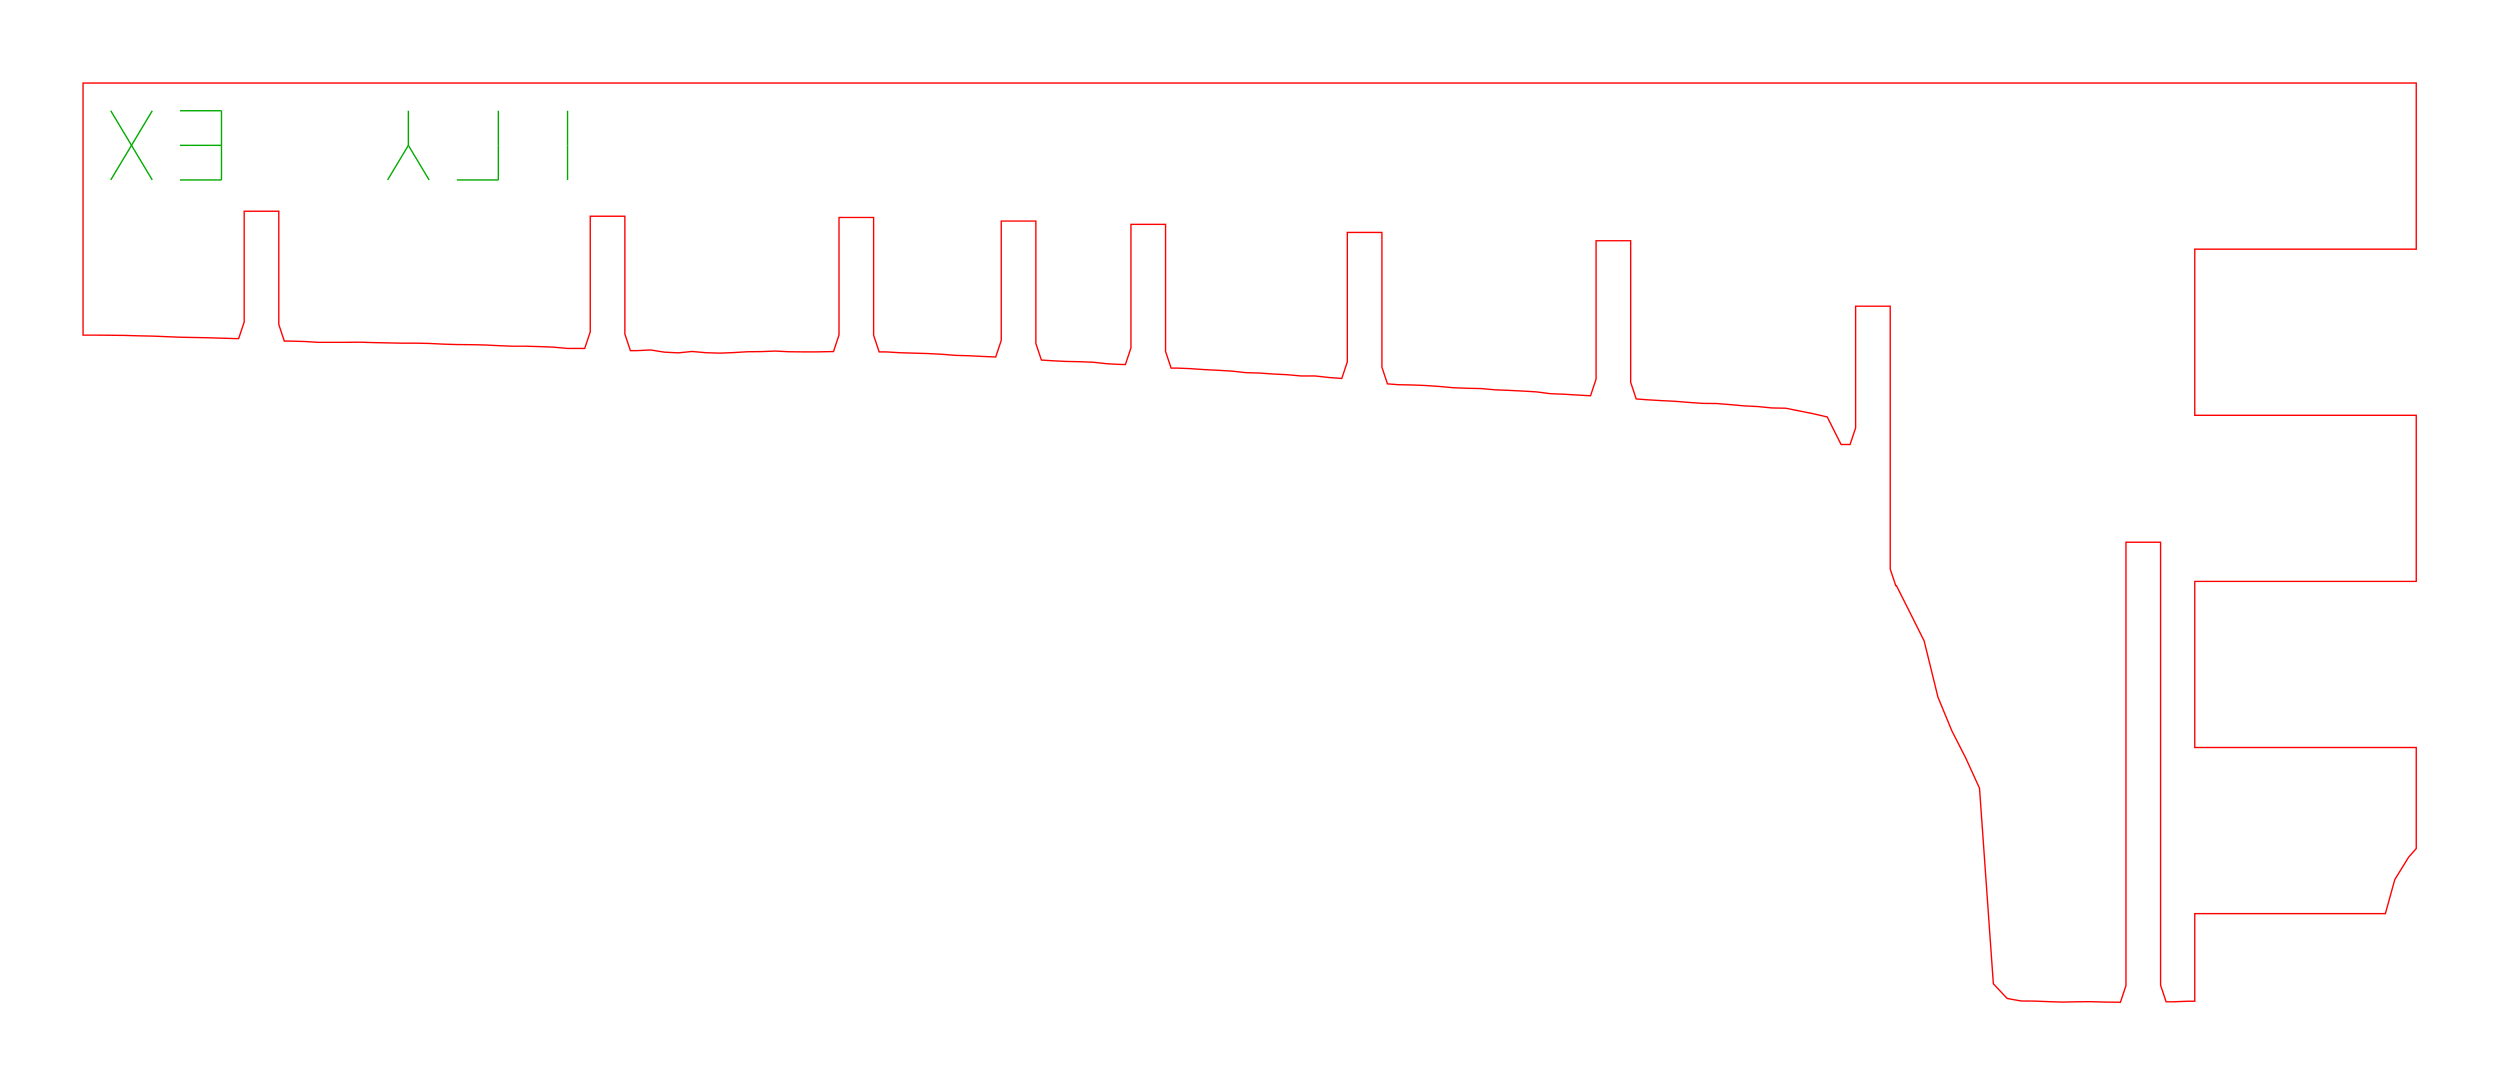
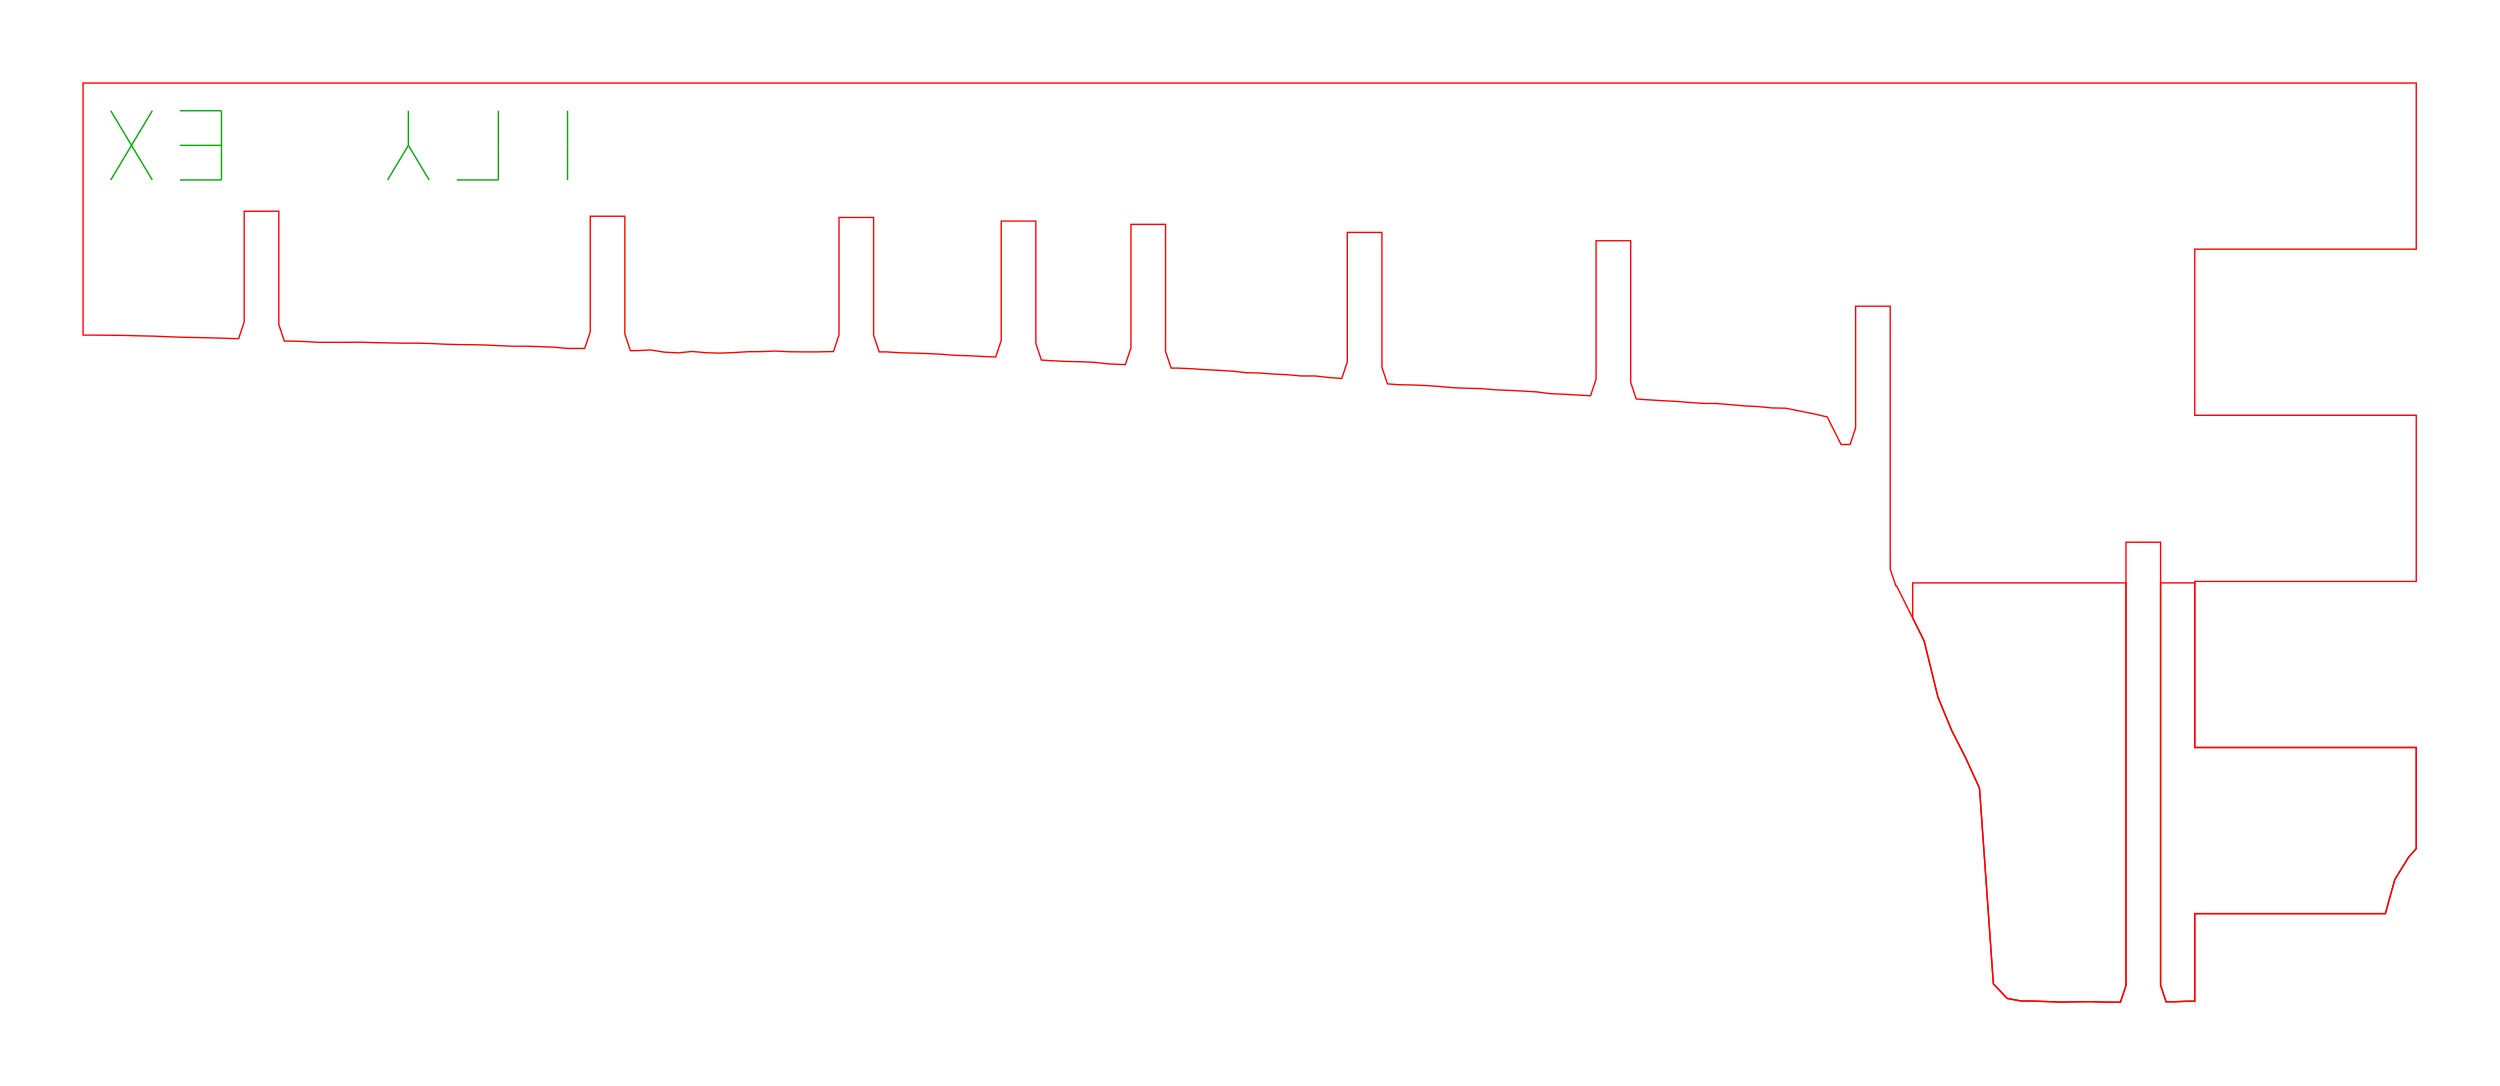
<svg xmlns="http://www.w3.org/2000/svg" width="180.6mm" height="78.4mm" viewBox="0 0 180.6 78.4">
  <path d="M 166.00,6.00 L 165.00,6.00 L 164.00,6.00 L 163.00,6.00 L 162.00,6.00 L 161.00,6.00 L 160.00,6.00 L 159.00,6.00 L 158.00,6.00 L 157.00,6.00 L 156.00,6.00 L 155.00,6.00 L 154.00,6.00 L 153.00,6.00 L 152.00,6.00 L 151.00,6.00 L 150.00,6.00 L 149.00,6.00 L 148.00,6.00 L 147.00,6.00 L 146.00,6.00 L 145.00,6.00 L 144.00,6.00 L 143.00,6.00 L 142.00,6.00 L 141.00,6.00 L 140.00,6.00 L 139.00,6.00 L 138.00,6.00 L 137.00,6.00 L 136.00,6.00 L 135.00,6.00 L 134.00,6.00 L 133.00,6.00 L 132.00,6.00 L 131.00,6.00 L 130.00,6.00 L 129.00,6.00 L 128.00,6.00 L 127.00,6.00 L 126.00,6.00 L 125.00,6.00 L 124.00,6.00 L 123.00,6.00 L 122.00,6.00 L 121.00,6.00 L 120.00,6.00 L 119.00,6.00 L 118.00,6.00 L 117.00,6.00 L 116.00,6.00 L 115.00,6.00 L 114.00,6.00 L 113.00,6.00 L 112.00,6.00 L 111.00,6.00 L 110.00,6.00 L 109.00,6.00 L 108.00,6.00 L 107.00,6.00 L 106.00,6.00 L 105.00,6.00 L 104.00,6.00 L 103.00,6.00 L 102.00,6.00 L 101.00,6.00 L 100.00,6.00 L 99.00,6.00 L 98.00,6.00 L 97.00,6.00 L 96.00,6.00 L 95.00,6.00 L 94.00,6.00 L 93.00,6.00 L 92.00,6.00 L 91.00,6.00 L 90.00,6.00 L 89.00,6.00 L 88.00,6.00 L 87.00,6.00 L 86.00,6.00 L 85.00,6.00 L 84.00,6.00 L 83.00,6.00 L 82.00,6.00 L 81.00,6.00 L 80.00,6.00 L 79.00,6.00 L 78.00,6.00 L 77.00,6.00 L 76.00,6.00 L 75.00,6.00 L 74.00,6.00 L 73.00,6.00 L 72.00,6.00 L 71.00,6.00 L 70.00,6.00 L 69.00,6.00 L 68.00,6.00 L 67.00,6.00 L 66.00,6.00 L 65.00,6.00 L 64.00,6.00 L 63.00,6.00 L 62.00,6.00 L 61.00,6.00 L 60.00,6.00 L 59.00,6.00 L 58.00,6.00 L 57.00,6.00 L 56.00,6.00 L 55.00,6.00 L 54.00,6.00 L 53.00,6.00 L 52.00,6.00 L 51.00,6.00 L 50.00,6.00 L 49.00,6.00 L 48.00,6.00 L 47.00,6.00 L 46.00,6.00 L 45.00,6.00 L 44.00,6.00 L 43.00,6.00 L 42.00,6.00 L 41.00,6.00 L 40.00,6.00 L 39.00,6.00 L 38.00,6.00 L 37.00,6.00 L 36.00,6.00 L 35.00,6.00 L 34.00,6.00 L 33.00,6.00 L 32.00,6.00 L 31.00,6.00 L 30.00,6.00 L 29.00,6.00 L 28.00,6.00 L 27.00,6.00 L 26.00,6.00 L 25.00,6.00 L 24.00,6.00 L 23.00,6.00 L 22.00,6.00 L 21.00,6.00 L 20.00,6.00 L 19.00,6.00 L 18.00,6.00 L 17.00,6.00 L 16.00,6.00 L 15.00,6.00 L 14.00,6.00 L 13.00,6.00 L 12.00,6.00 L 11.00,6.00 L 10.00,6.00 L 9.00,6.00 L 8.00,6.00 L 7.00,6.00 L 6.00,6.00 L 6.00,24.21 L 7.00,24.21 L 8.00,24.22 L 9.00,24.23 L 10.00,24.26 L 11.00,24.28 L 12.00,24.32 L 13.00,24.36 L 14.00,24.38 L 15.00,24.40 L 16.00,24.43 L 17.00,24.46 L 17.24,24.46 L 17.64,23.26 L 17.64,15.26 L 20.14,15.26 L 20.14,23.44 L 20.54,24.64 L 21.00,24.64 L 22.00,24.67 L 23.00,24.73 L 24.00,24.73 L 25.00,24.73 L 26.00,24.72 L 27.00,24.75 L 28.00,24.77 L 29.00,24.79 L 30.00,24.79 L 31.00,24.81 L 32.00,24.86 L 33.00,24.89 L 34.00,24.90 L 35.00,24.92 L 36.00,24.97 L 37.00,25.01 L 38.00,25.01 L 39.00,25.04 L 40.00,25.08 L 41.00,25.17 L 42.00,25.17 L 42.24,25.17 L 42.64,23.97 L 42.64,15.62 L 45.14,15.62 L 45.14,24.13 L 45.54,25.33 L 46.00,25.33 L 47.00,25.28 L 48.00,25.44 L 49.00,25.49 L 50.00,25.39 L 51.00,25.48 L 52.00,25.51 L 53.00,25.47 L 54.00,25.41 L 55.00,25.40 L 56.00,25.36 L 57.00,25.41 L 58.00,25.42 L 59.00,25.42 L 60.00,25.40 L 60.21,25.40 L 60.61,24.20 L 60.61,15.71 L 63.11,15.71 L 63.11,24.22 L 63.51,25.42 L 64.00,25.42 L 65.00,25.48 L 66.00,25.51 L 67.00,25.54 L 68.00,25.59 L 69.00,25.67 L 70.00,25.70 L 71.00,25.75 L 71.93,25.79 L 72.33,24.59 L 72.33,15.97 L 74.83,15.97 L 74.83,24.81 L 75.23,26.01 L 76.00,26.06 L 77.00,26.11 L 78.00,26.13 L 79.00,26.17 L 80.00,26.28 L 81.00,26.33 L 81.30,26.33 L 81.70,25.13 L 81.70,16.21 L 84.20,16.21 L 84.20,25.39 L 84.60,26.59 L 85.00,26.59 L 86.00,26.63 L 87.00,26.70 L 88.00,26.75 L 89.00,26.81 L 90.00,26.92 L 91.00,26.95 L 92.00,27.02 L 93.00,27.07 L 94.00,27.16 L 95.00,27.16 L 96.00,27.27 L 96.93,27.34 L 97.33,26.14 L 97.33,16.79 L 99.83,16.79 L 99.83,26.53 L 100.23,27.73 L 101.00,27.79 L 102.00,27.81 L 103.00,27.85 L 104.00,27.92 L 105.00,28.01 L 106.00,28.05 L 107.00,28.07 L 108.00,28.16 L 109.00,28.20 L 110.00,28.25 L 111.00,28.31 L 112.00,28.44 L 113.00,28.48 L 114.00,28.54 L 114.90,28.59 L 115.30,27.39 L 115.30,17.39 L 117.80,17.39 L 117.80,27.62 L 118.20,28.82 L 119.00,28.88 L 120.00,28.94 L 121.00,28.99 L 122.00,29.07 L 123.00,29.14 L 124.00,29.15 L 125.00,29.23 L 126.00,29.32 L 127.00,29.37 L 128.00,29.47 L 129.00,29.49 L 130.00,29.69 L 131.00,29.89 L 132.00,30.12 L 133.00,32.11 L 133.65,32.11 L 134.05,30.91 L 134.05,22.12 L 136.55,22.12 L 136.55,41.11 L 136.95,42.31 L 137.00,42.31 L 138.00,44.30 L 139.00,46.30 L 140.00,50.37 L 141.00,52.79 L 142.00,54.75 L 143.00,56.94 L 144.00,71.07 L 145.00,72.13 L 146.00,72.31 L 147.00,72.32 L 148.00,72.36 L 149.00,72.39 L 150.00,72.37 L 151.00,72.36 L 152.00,72.39 L 153.00,72.40 L 153.18,72.40 L 153.58,71.20 L 153.58,39.17 L 156.08,39.17 L 156.08,71.17 L 156.48,72.37 L 157.00,72.37 L 158.00,72.33 L 158.55,72.33 L 158.55,66.00 L 166.55,66.00 L 172.32,66.00 L 173.00,63.54 L 174.00,61.92 L 174.55,61.30 L 174.55,54.00 L 166.55,54.00 L 158.55,54.00 L 158.55,42.00 L 166.55,42.00 L 174.55,42.00 L 174.55,30.00 L 166.55,30.00 L 158.55,30.00 L 158.55,18.00 L 166.55,18.00 L 174.55,18.00 L 174.55,6.00 L 174.00,6.00 L 173.00,6.00 L 172.00,6.00 L 171.00,6.00 L 170.00,6.00 L 169.00,6.00 L 168.00,6.00 L 167.00,6.00 L 166.55,6.00 L 166.00,6.00 Z" fill="none" stroke="#f00" stroke-width="0.1" />
+   <path d="M 139.00,46.30 L 140.00,50.37 L 141.00,52.79 L 142.00,54.75 L 143.00,56.94 L 144.00,71.07 L 145.00,72.13 L 146.00,72.31 L 147.00,72.32 L 148.00,72.36 L 149.00,72.39 L 150.00,72.37 L 151.00,72.36 L 152.00,72.39 L 153.00,72.40 L 153.18,72.40 L 153.58,71.20 L 153.58,42.11 L 138.17,42.11 L 138.17,44.63 L 139.00,46.30 Z" fill="none" stroke="#f00" stroke-width="0.1" />
+   <path d="M 156.08,71.17 L 156.48,72.37 L 157.00,72.37 L 158.00,72.33 L 158.55,72.33 L 158.55,66.00 L 166.55,66.00 L 172.32,66.00 L 173.00,63.54 L 174.00,61.92 L 174.55,61.30 L 174.55,54.00 L 166.55,54.00 L 158.55,54.00 L 158.55,42.11 L 156.08,42.11 L 156.08,71.17 Z" fill="none" stroke="#f00" stroke-width="0.1" />
  <path d="M 8.00,13.00 L 11.00,8.00" fill="none" stroke="#0a0" stroke-width="0.1" />
  <path d="M 8.00,8.00 L 11.00,13.00" fill="none" stroke="#0a0" stroke-width="0.1" />
  <path d="M 13.00,13.00 L 16.00,13.00" fill="none" stroke="#0a0" stroke-width="0.1" />
  <path d="M 16.00,13.00 L 16.00,10.50" fill="none" stroke="#0a0" stroke-width="0.1" />
  <path d="M 13.00,10.50 L 16.00,10.50" fill="none" stroke="#0a0" stroke-width="0.1" />
  <path d="M 16.00,10.50 L 16.00,8.00" fill="none" stroke="#0a0" stroke-width="0.1" />
  <path d="M 13.00,8.00 L 16.00,8.00" fill="none" stroke="#0a0" stroke-width="0.1" />
  <path d="M 28.00,13.00 L 29.50,10.50" fill="none" stroke="#0a0" stroke-width="0.1" />
  <path d="M 31.00,13.00 L 29.50,10.50" fill="none" stroke="#0a0" stroke-width="0.1" />
  <path d="M 29.50,10.50 L 29.50,8.00" fill="none" stroke="#0a0" stroke-width="0.1" />
  <path d="M 33.00,13.00 L 36.00,13.00" fill="none" stroke="#0a0" stroke-width="0.1" />
  <path d="M 36.00,13.00 L 36.00,10.50" fill="none" stroke="#0a0" stroke-width="0.1" />
  <path d="M 36.00,10.50 L 36.00,8.00" fill="none" stroke="#0a0" stroke-width="0.1" />
  <path d="M 41.00,13.00 L 41.00,10.50" fill="none" stroke="#0a0" stroke-width="0.1" />
  <path d="M 41.00,10.50 L 41.00,8.00" fill="none" stroke="#0a0" stroke-width="0.1" />
</svg>
